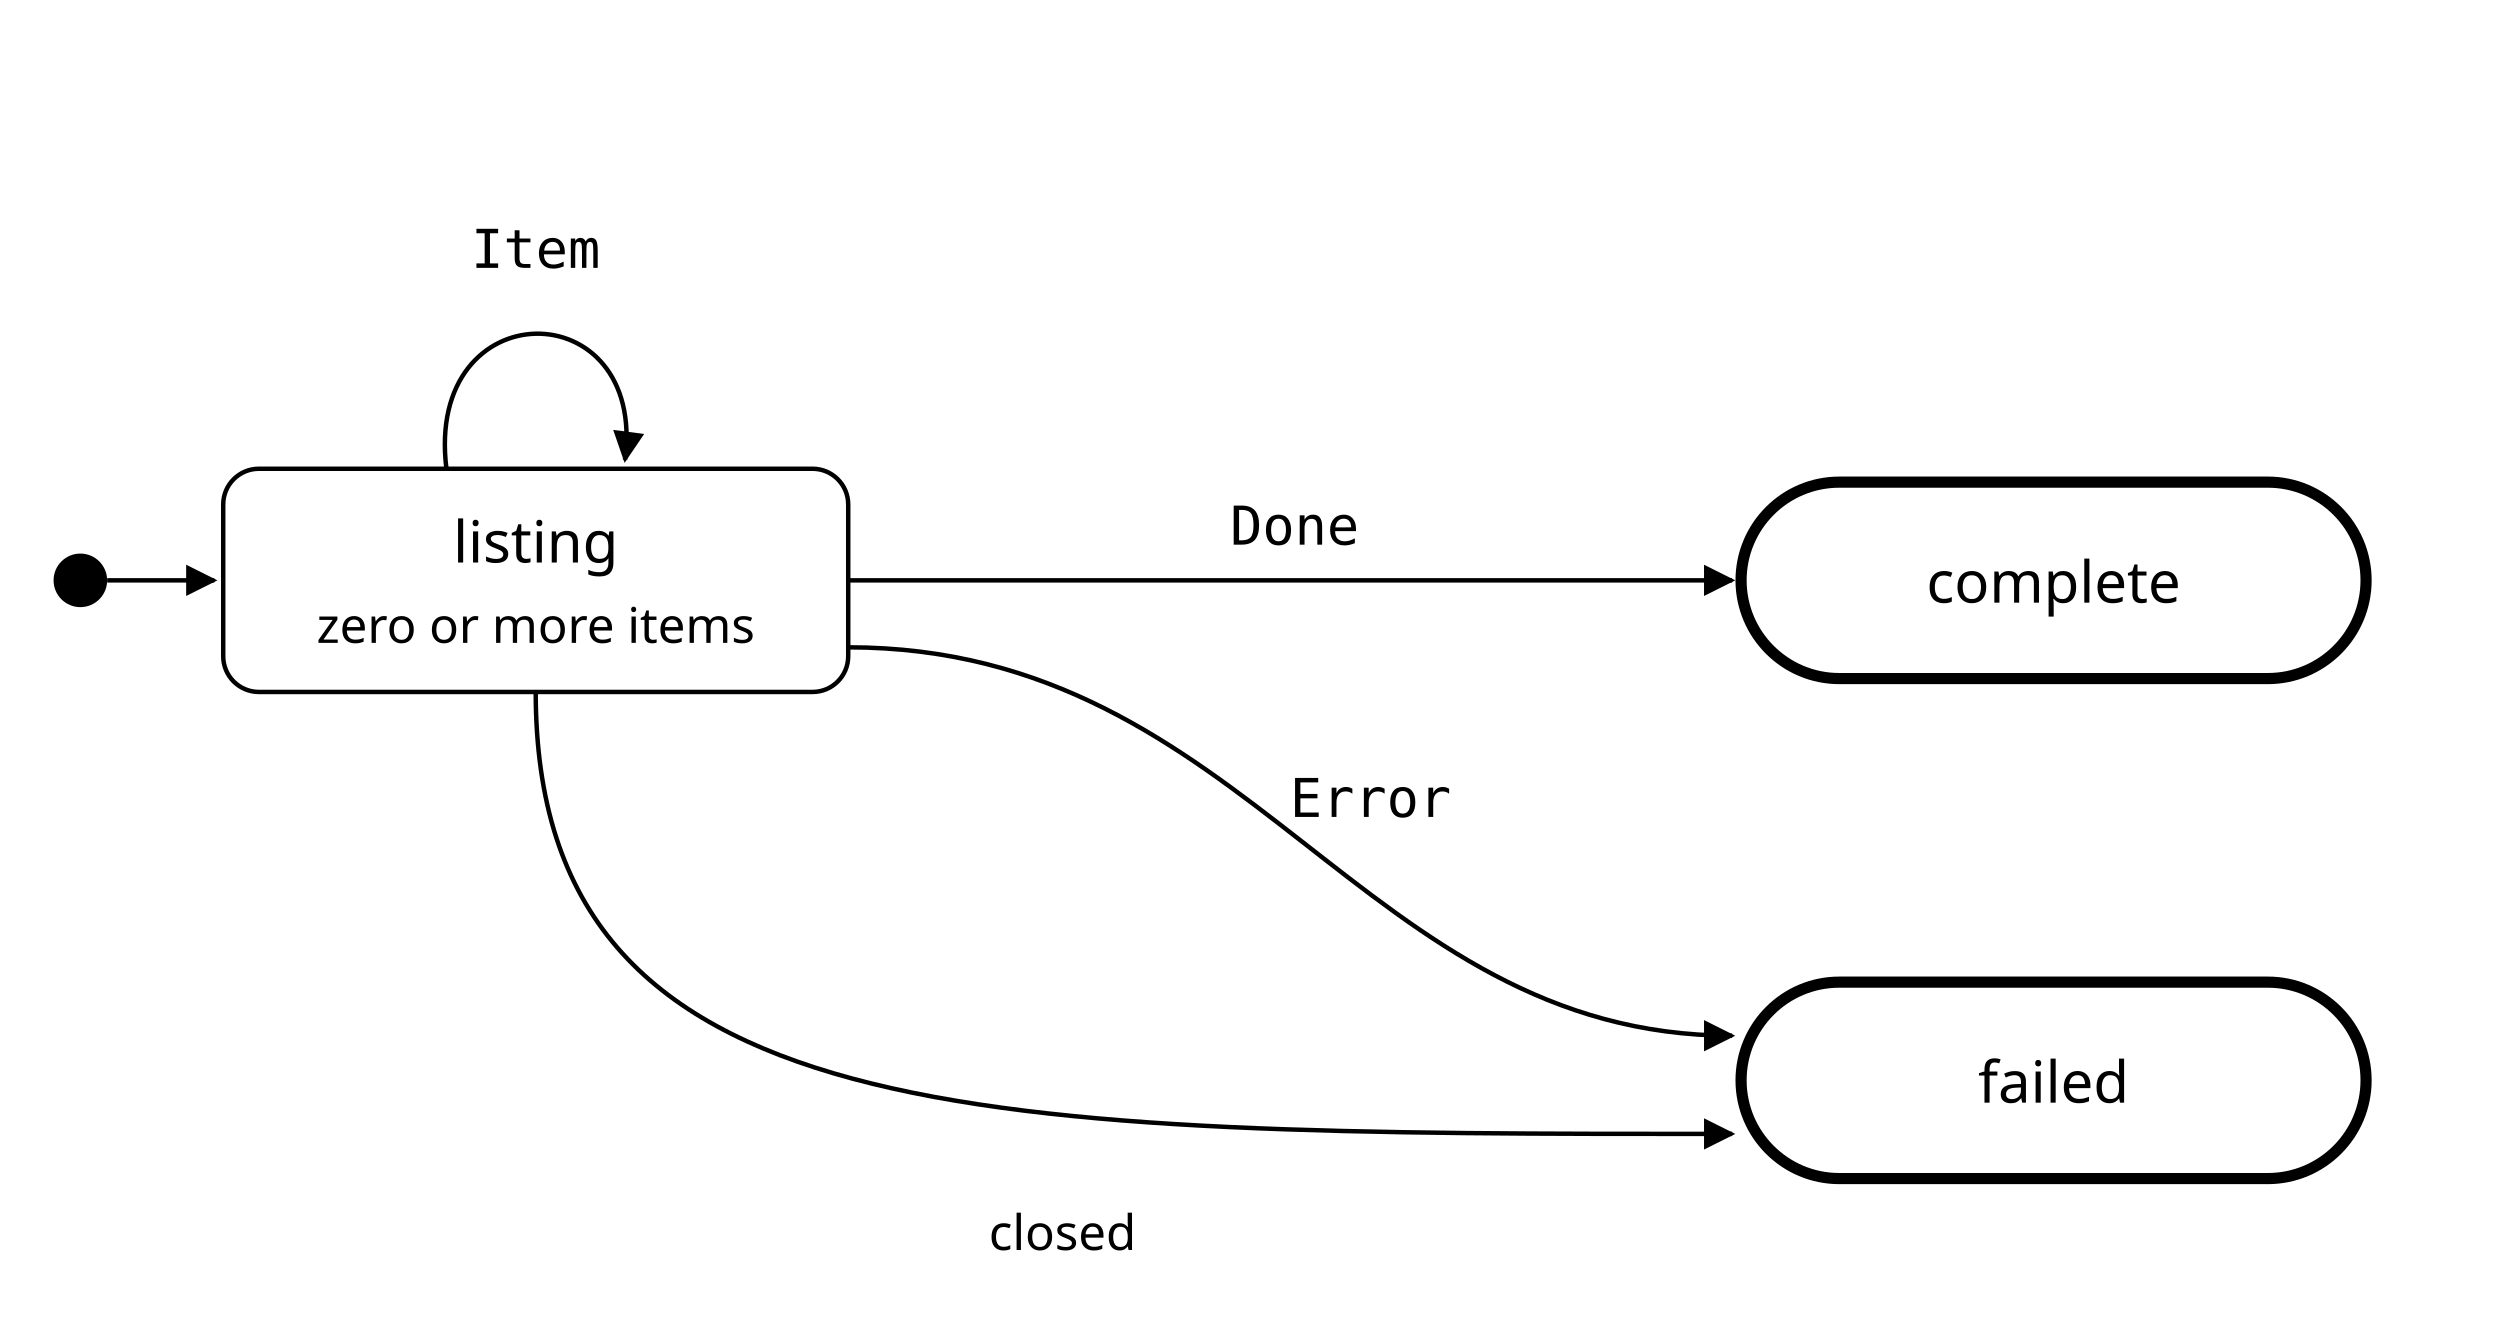
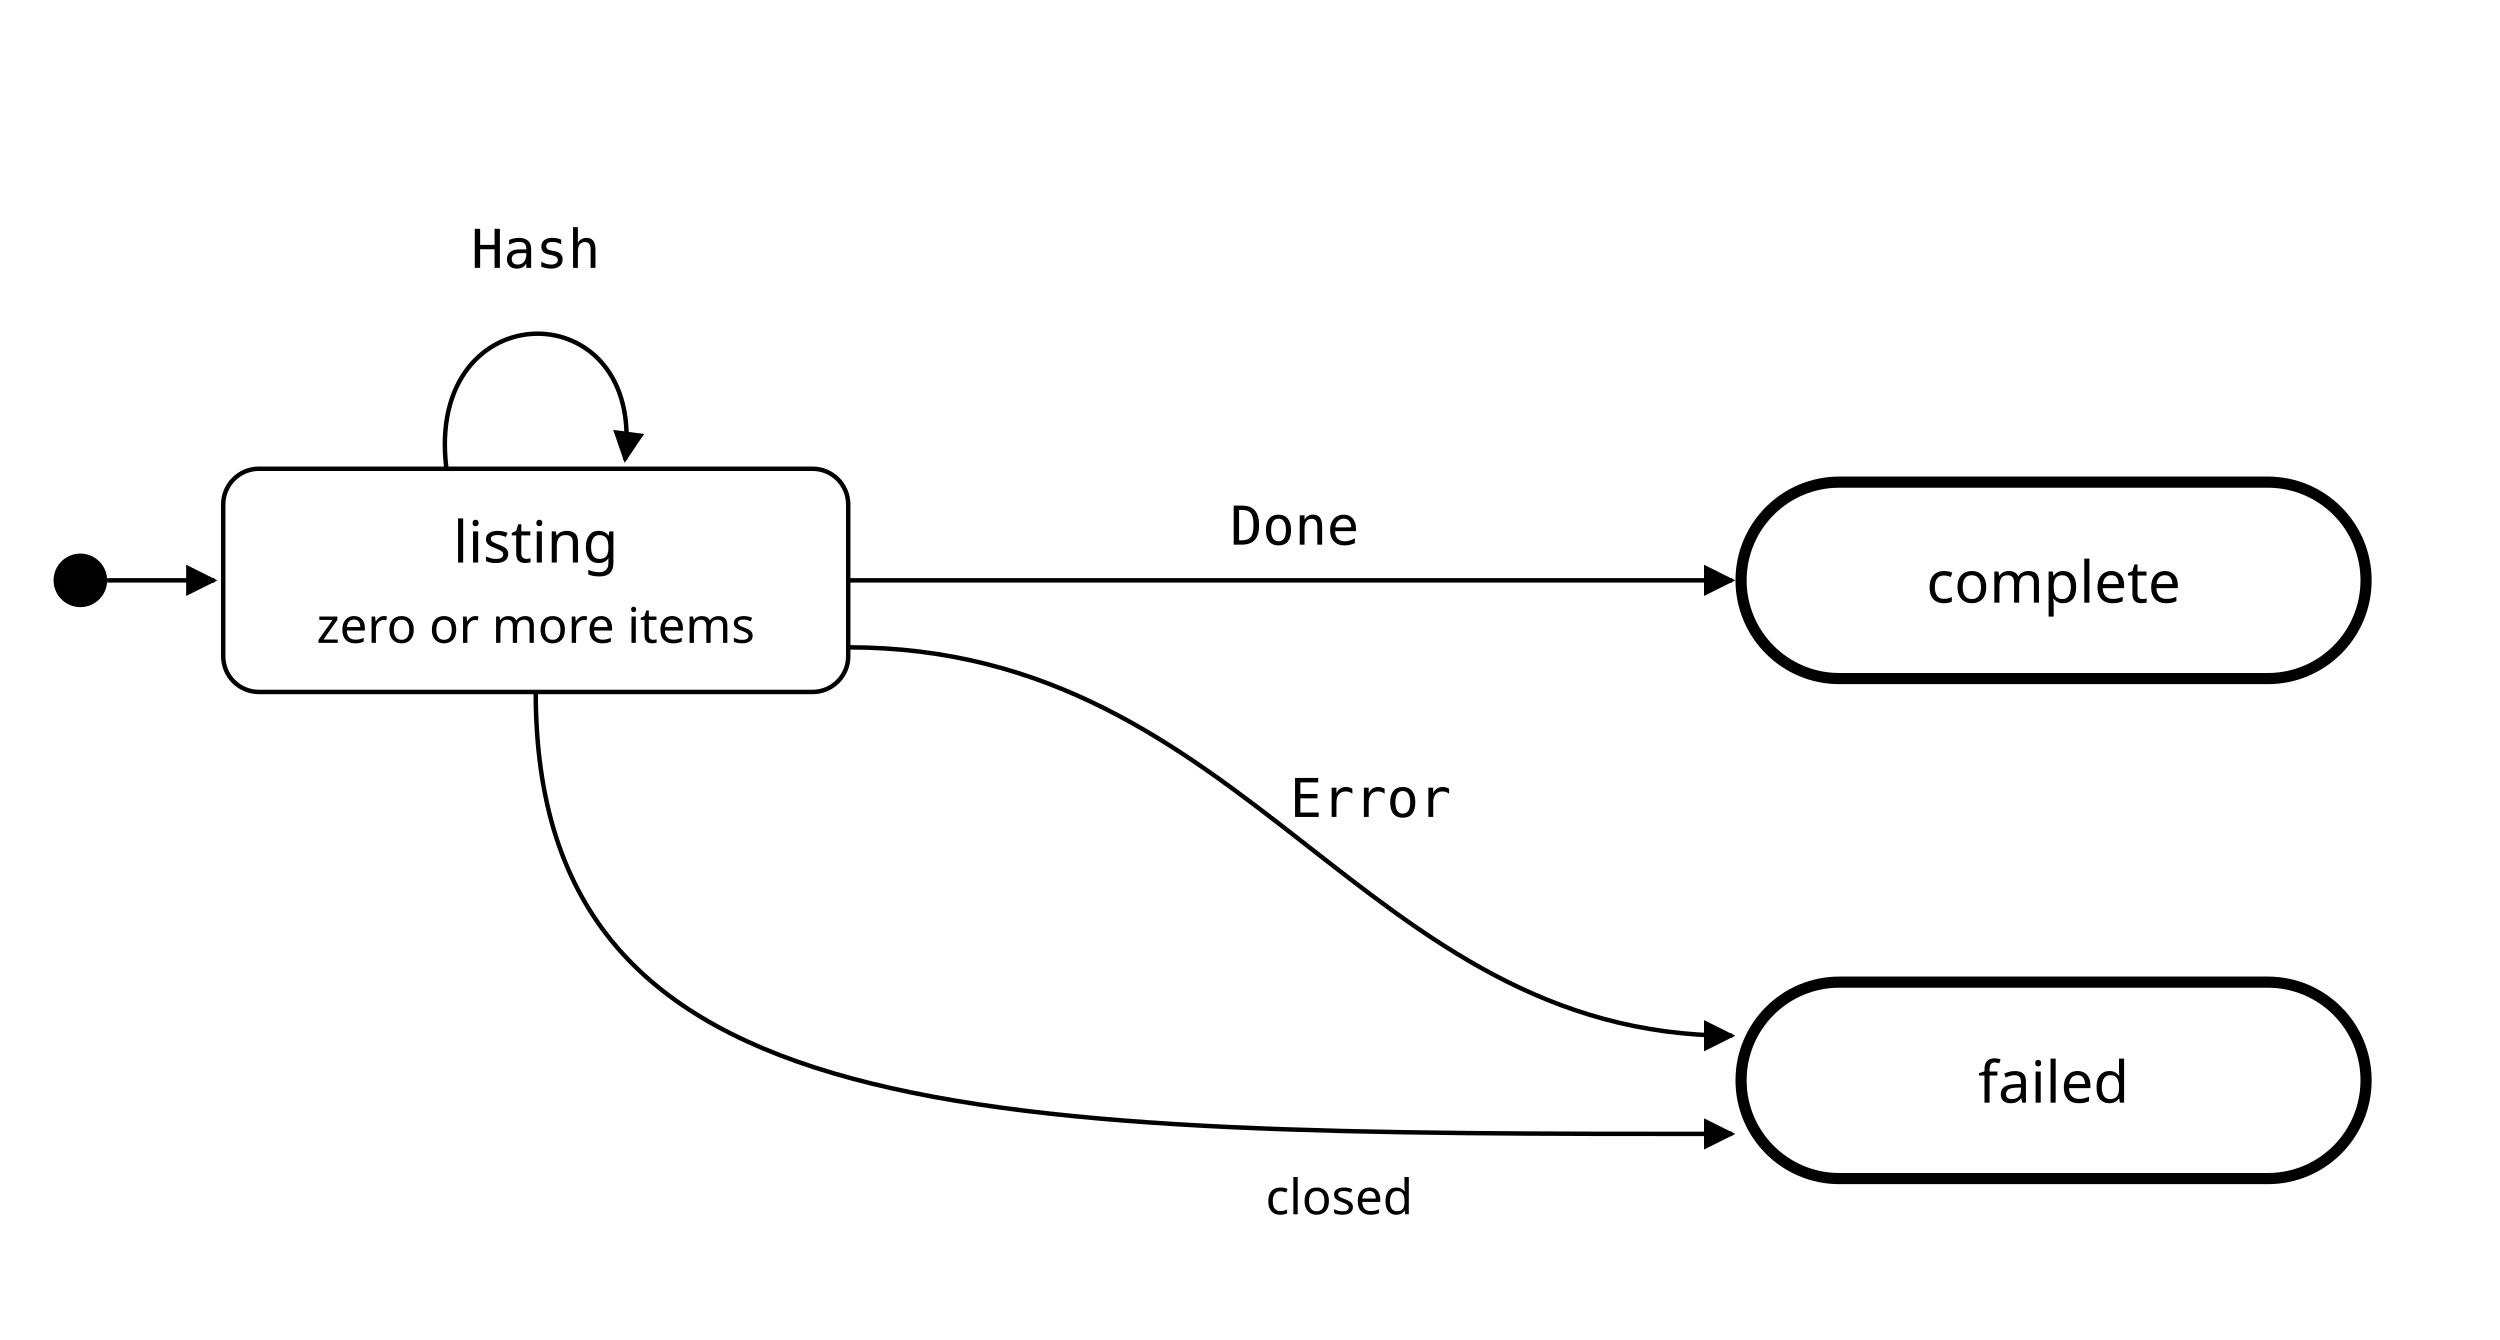
<svg xmlns="http://www.w3.org/2000/svg" width="560" height="300" viewBox="0 0 560 300" style="max-width: 100%; height: auto" font-family="sans-serif" font-size="13" fill="none" stroke="currentColor" role="img" aria-label="State machine of a listing">
  <defs>
    <marker id="list-arrow" viewBox="0 0 10 10" refX="9" refY="5" markerWidth="7" markerHeight="7" orient="auto-start-reverse">
      <path d="M0,0 L10,5 L0,10 z" fill="currentColor" stroke="none" />
    </marker>
  </defs>
  <g id="list-listing" transform="translate(50 105)">
    <rect width="140" height="50" rx="8" />
    <path d="M50,0 C45,-40 95,-40 90,-2" marker-end="url(#list-arrow)" />
    <g fill="currentColor" stroke="none" text-anchor="middle">
      <text x="70" y="21">listing</text>
      <text x="70" y="39" font-size="11">zero or more items</text>
-       <text x="70" y="-45" font-family="monospace" font-size="12">Item</text>
+       <text x="70" y="-45" font-family="monospace" font-size="12">Hash</text>
    </g>
  </g>
  <g id="list-complete" transform="translate(390 108)">
    <rect width="140" height="44" rx="22" stroke-width="2.5" />
    <text x="70" y="27" fill="currentColor" stroke="none" text-anchor="middle">complete</text>
  </g>
  <g id="list-failed" transform="translate(390 220)">
    <rect width="140" height="44" rx="22" stroke-width="2.5" />
    <text x="70" y="27" fill="currentColor" stroke="none" text-anchor="middle">failed</text>
  </g>
  <g fill="currentColor" stroke="none" font-family="monospace" font-size="12" text-anchor="middle">
    <circle cx="18" cy="130" r="6" />
    <path d="M24,130 H48" fill="none" stroke="currentColor" marker-end="url(#list-arrow)" />
    <path d="M190,130 H388" fill="none" stroke="currentColor" marker-end="url(#list-arrow)" />
    <text x="290" y="122">Done</text>
    <path d="M190,145 C280,145 305,232 388,232" fill="none" stroke="currentColor" marker-end="url(#list-arrow)" />
    <text x="307" y="183">Error</text>
    <path d="M120,155 C120,254 220,254 388,254" fill="none" stroke="currentColor" marker-end="url(#list-arrow)" />
-     <text x="238" y="280" font-family="sans-serif" font-size="11">closed</text>
+     <text x="300" y="272" font-family="sans-serif" font-size="11">closed</text>
  </g>
</svg>
